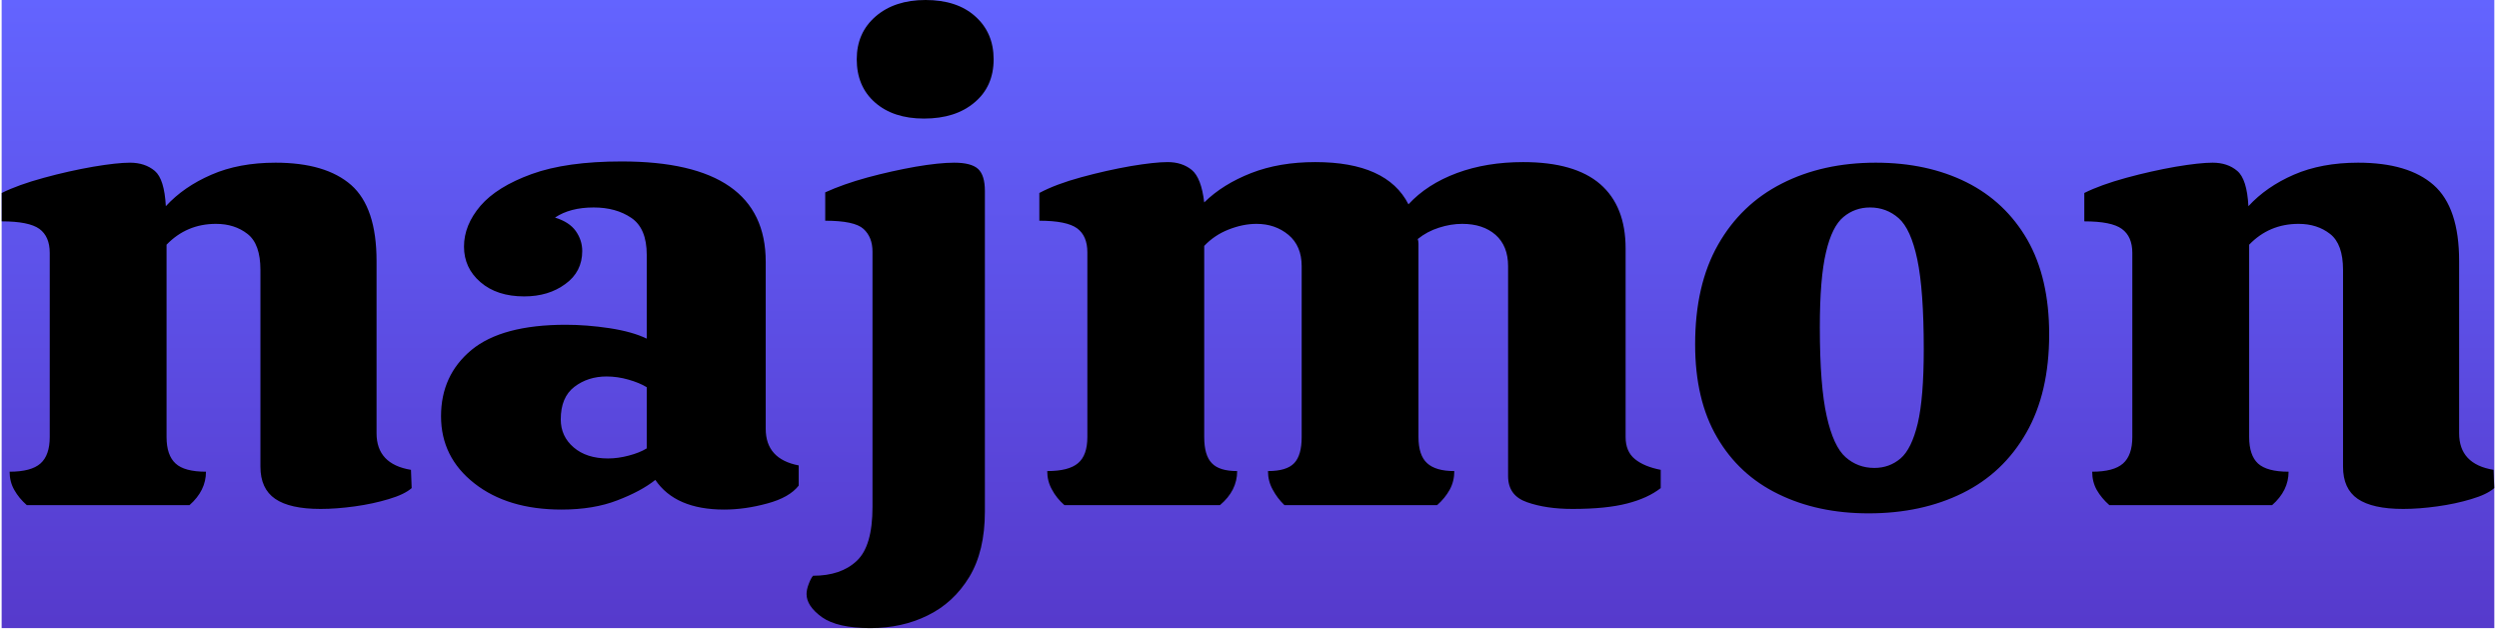
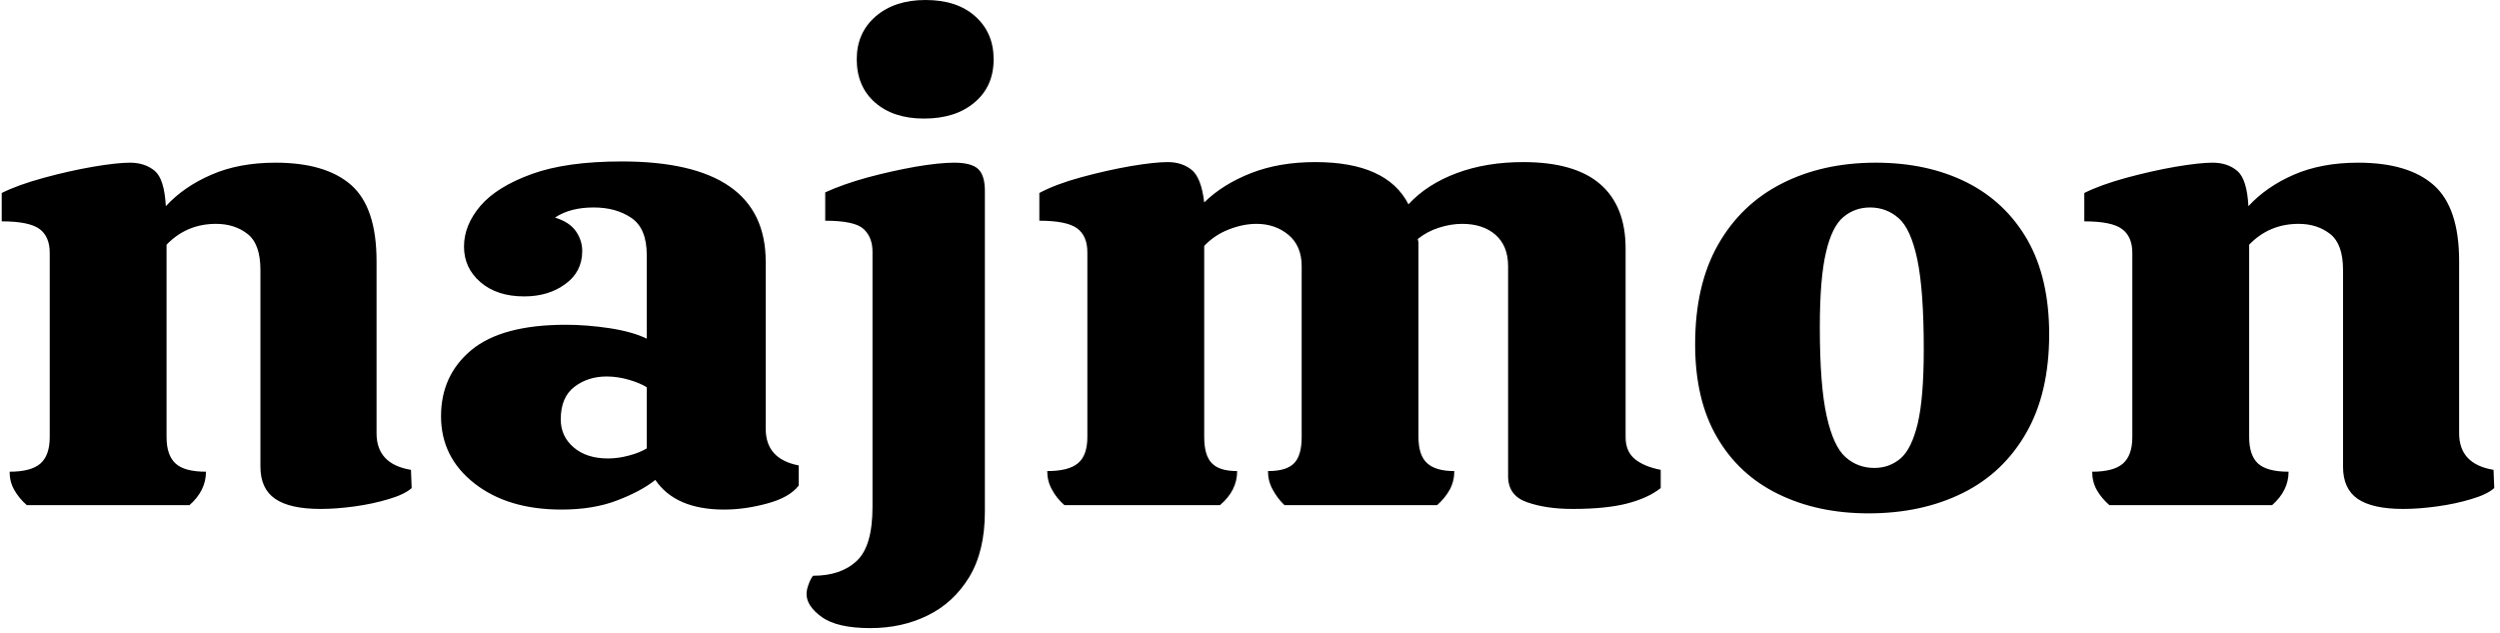
<svg xmlns="http://www.w3.org/2000/svg" xmlns:xlink="http://www.w3.org/1999/xlink" width="261" height="66" viewBox="0 0 261 66" fill="none">
  <symbol id="logo-symbol-wordmark">
-     <path d="M 0.172 0 L 260.512 0 L 260.512 65.574 L 0.172 65.574 Z M 0.172 0 " fill="url(#paint0_linear_89_11)" />
-     <path d="M 19.789 52.738 L 2.801 52.738 C 2.25 52.254 1.816 51.727 1.496 51.156 C 1.168 50.586 1.004 49.949 1.004 49.246 C 2.5 49.246 3.574 48.961 4.223 48.391 C 4.871 47.82 5.195 46.898 5.195 45.625 L 5.195 26.402 C 5.195 25.262 4.836 24.426 4.117 23.898 C 3.387 23.371 2.074 23.109 0.18 23.109 L 0.18 20.148 C 1.328 19.574 2.789 19.051 4.566 18.566 C 6.332 18.082 8.055 17.699 9.73 17.406 C 11.398 17.125 12.68 16.984 13.578 16.984 C 14.625 16.984 15.488 17.273 16.168 17.844 C 16.836 18.414 17.219 19.641 17.32 21.527 C 18.566 20.168 20.156 19.07 22.082 18.238 C 23.996 17.402 26.227 16.984 28.773 16.984 C 32.266 16.984 34.902 17.762 36.676 19.316 C 38.445 20.879 39.328 23.527 39.328 27.258 L 39.328 45.23 C 39.328 47.383 40.523 48.656 42.922 49.051 L 42.996 50.957 C 42.496 51.398 41.699 51.781 40.602 52.105 C 39.504 52.438 38.32 52.691 37.051 52.867 C 35.773 53.043 34.586 53.133 33.488 53.133 C 31.344 53.133 29.762 52.781 28.742 52.078 C 27.715 51.375 27.199 50.258 27.199 48.719 L 27.199 28.18 C 27.199 26.379 26.754 25.129 25.855 24.426 C 24.957 23.723 23.859 23.371 22.559 23.371 C 20.516 23.371 18.793 24.098 17.395 25.547 L 17.395 45.625 C 17.395 46.898 17.711 47.82 18.34 48.391 C 18.957 48.961 20.016 49.246 21.512 49.246 C 21.512 50.562 20.938 51.727 19.789 52.738 Z M 58.641 53.199 C 54.898 53.199 51.863 52.285 49.539 50.457 C 47.223 48.641 46.062 46.305 46.062 43.453 C 46.062 40.602 47.121 38.297 49.238 36.539 C 51.363 34.785 54.648 33.906 59.09 33.906 C 60.535 33.906 62.059 34.023 63.656 34.262 C 65.25 34.508 66.551 34.871 67.547 35.355 L 67.547 26.598 C 67.547 24.754 67.008 23.469 65.93 22.742 C 64.863 22.02 63.555 21.66 62.008 21.66 C 60.359 21.66 59.016 22.012 57.965 22.715 C 58.965 23.02 59.688 23.492 60.137 24.125 C 60.586 24.766 60.809 25.457 60.809 26.203 C 60.809 27.652 60.223 28.801 59.043 29.652 C 57.875 30.516 56.445 30.945 54.746 30.945 C 52.852 30.945 51.328 30.449 50.18 29.457 C 49.035 28.473 48.461 27.234 48.461 25.742 C 48.461 24.25 49.035 22.832 50.18 21.488 C 51.328 20.156 53.109 19.051 55.527 18.172 C 57.949 17.293 61.086 16.855 64.926 16.855 C 74.957 16.855 79.973 20.344 79.973 27.324 L 79.973 44.77 C 79.973 46.875 81.121 48.148 83.418 48.59 L 83.418 50.695 C 82.766 51.531 81.668 52.152 80.121 52.566 C 78.574 52.988 77.078 53.199 75.633 53.199 C 72.238 53.199 69.844 52.164 68.445 50.102 C 67.449 50.895 66.125 51.605 64.477 52.234 C 62.832 52.875 60.887 53.199 58.641 53.199 Z M 63.504 47.863 C 64.203 47.863 64.926 47.762 65.676 47.562 C 66.426 47.367 67.047 47.117 67.547 46.812 L 67.547 40.426 C 67.047 40.117 66.41 39.855 65.633 39.633 C 64.863 39.414 64.105 39.305 63.355 39.305 C 62.059 39.305 60.934 39.664 59.988 40.387 C 59.039 41.113 58.566 42.246 58.566 43.781 C 58.566 44.969 59.016 45.941 59.914 46.707 C 60.809 47.477 62.008 47.863 63.504 47.863 Z M 96.5 12.379 C 94.363 12.379 92.656 11.816 91.379 10.691 C 90.113 9.578 89.48 8.074 89.48 6.188 C 89.48 4.344 90.137 2.852 91.457 1.711 C 92.781 0.57 94.52 0 96.664 0 C 98.859 0 100.594 0.57 101.859 1.711 C 103.137 2.852 103.777 4.344 103.777 6.188 C 103.777 8.074 103.113 9.578 101.785 10.691 C 100.469 11.816 98.707 12.379 96.5 12.379 Z M 90.902 65.574 C 88.605 65.574 86.918 65.191 85.84 64.43 C 84.773 63.656 84.238 62.855 84.238 62.02 C 84.238 61.711 84.312 61.359 84.465 60.965 C 84.613 60.57 84.762 60.285 84.914 60.109 C 86.859 60.109 88.383 59.594 89.48 58.555 C 90.578 57.531 91.125 55.656 91.125 52.934 L 91.125 26.27 C 91.125 25.262 90.812 24.469 90.184 23.898 C 89.562 23.328 88.23 23.043 86.188 23.043 L 86.188 20.082 C 87.434 19.512 88.906 18.992 90.602 18.527 C 92.297 18.07 93.969 17.699 95.617 17.406 C 97.266 17.125 98.613 16.984 99.66 16.984 C 100.855 16.984 101.691 17.207 102.16 17.645 C 102.629 18.082 102.863 18.852 102.863 19.949 L 102.863 53.395 C 102.863 56.16 102.32 58.441 101.23 60.242 C 100.133 62.043 98.68 63.379 96.875 64.258 C 95.09 65.137 93.098 65.574 90.902 65.574 Z M 164.242 53.133 C 162.398 53.133 160.816 52.898 159.496 52.434 C 158.168 51.977 157.508 51.07 157.508 49.707 L 157.508 27.785 C 157.508 26.379 157.07 25.289 156.203 24.52 C 155.324 23.754 154.164 23.371 152.715 23.371 C 151.918 23.371 151.109 23.504 150.289 23.77 C 149.461 24.031 148.723 24.426 148.074 24.953 C 148.125 25.129 148.148 25.289 148.148 25.441 C 148.148 25.598 148.148 25.766 148.148 25.941 L 148.148 45.625 C 148.148 46.898 148.449 47.809 149.047 48.352 C 149.648 48.906 150.594 49.18 151.891 49.18 C 151.891 49.883 151.734 50.527 151.414 51.117 C 151.082 51.715 150.645 52.254 150.094 52.738 L 134.152 52.738 C 133.652 52.254 133.242 51.715 132.926 51.117 C 132.594 50.527 132.43 49.883 132.43 49.18 C 133.727 49.18 134.641 48.906 135.168 48.352 C 135.688 47.809 135.949 46.898 135.949 45.625 L 135.949 27.785 C 135.949 26.379 135.488 25.289 134.57 24.52 C 133.645 23.754 132.531 23.371 131.234 23.371 C 130.285 23.371 129.312 23.57 128.312 23.965 C 127.316 24.359 126.469 24.93 125.77 25.676 L 125.77 45.625 C 125.77 46.898 126.031 47.809 126.562 48.352 C 127.082 48.906 127.965 49.18 129.211 49.18 C 129.211 50.543 128.613 51.727 127.414 52.738 L 111.172 52.738 C 110.621 52.254 110.188 51.715 109.871 51.117 C 109.539 50.527 109.375 49.883 109.375 49.18 C 110.871 49.18 111.945 48.906 112.594 48.352 C 113.242 47.809 113.566 46.898 113.566 45.625 L 113.566 26.336 C 113.566 25.195 113.207 24.359 112.488 23.832 C 111.762 23.309 110.449 23.043 108.551 23.043 L 108.551 20.148 C 109.699 19.531 111.16 18.984 112.938 18.5 C 114.703 18.02 116.426 17.633 118.102 17.34 C 119.77 17.062 121.051 16.922 121.949 16.922 C 122.949 16.922 123.789 17.191 124.465 17.738 C 125.133 18.289 125.57 19.422 125.77 21.133 C 127.066 19.859 128.703 18.84 130.68 18.066 C 132.645 17.301 134.875 16.922 137.371 16.922 C 142.359 16.922 145.605 18.391 147.102 21.332 C 148.398 19.926 150.086 18.84 152.16 18.066 C 154.227 17.301 156.531 16.922 159.078 16.922 C 162.672 16.922 165.355 17.688 167.133 19.227 C 168.898 20.762 169.781 23 169.781 25.941 L 169.781 45.625 C 169.781 46.637 170.105 47.402 170.754 47.93 C 171.402 48.457 172.301 48.828 173.449 49.051 L 173.449 50.957 C 172.551 51.66 171.379 52.195 169.934 52.566 C 168.484 52.941 166.59 53.133 164.242 53.133 Z M 195.156 53.594 C 191.613 53.594 188.469 52.922 185.727 51.578 C 182.98 50.242 180.852 48.27 179.332 45.652 C 177.805 43.047 177.043 39.809 177.043 35.949 C 177.043 31.82 177.84 28.355 179.438 25.547 C 181.035 22.734 183.254 20.605 186.102 19.16 C 188.945 17.711 192.215 16.984 195.906 16.984 C 199.5 16.984 202.656 17.668 205.383 19.027 C 208.098 20.387 210.219 22.395 211.746 25.043 C 213.262 27.703 214.02 30.988 214.02 34.895 C 214.02 38.977 213.223 42.41 211.625 45.191 C 210.027 47.984 207.809 50.082 204.965 51.484 C 202.117 52.891 198.852 53.594 195.156 53.594 Z M 195.758 48.852 C 196.805 48.852 197.719 48.523 198.496 47.863 C 199.266 47.207 199.863 45.984 200.293 44.203 C 200.711 42.43 200.922 39.855 200.922 36.473 C 200.922 32.348 200.695 29.219 200.246 27.086 C 199.797 24.961 199.148 23.527 198.301 22.781 C 197.453 22.035 196.453 21.66 195.309 21.66 C 194.258 21.66 193.336 21.988 192.539 22.648 C 191.738 23.309 191.129 24.535 190.711 26.336 C 190.281 28.137 190.066 30.746 190.066 34.172 C 190.066 38.254 190.309 41.348 190.785 43.453 C 191.254 45.559 191.914 46.988 192.762 47.734 C 193.609 48.48 194.609 48.852 195.758 48.852 Z M 237.301 52.738 L 220.309 52.738 C 219.758 52.254 219.32 51.727 218.992 51.156 C 218.672 50.586 218.512 49.949 218.512 49.246 C 220.008 49.246 221.082 48.961 221.73 48.391 C 222.379 47.82 222.703 46.898 222.703 45.625 L 222.703 26.402 C 222.703 25.262 222.34 24.426 221.609 23.898 C 220.891 23.371 219.586 23.109 217.688 23.109 L 217.688 20.148 C 218.836 19.574 220.293 19.051 222.059 18.566 C 223.836 18.082 225.559 17.699 227.227 17.406 C 228.902 17.125 230.188 16.984 231.086 16.984 C 232.137 16.984 232.992 17.273 233.664 17.844 C 234.34 18.414 234.73 19.641 234.828 21.527 C 236.078 20.168 237.66 19.07 239.574 18.238 C 241.5 17.402 243.738 16.984 246.281 16.984 C 249.777 16.984 252.406 17.762 254.172 19.316 C 255.949 20.879 256.836 23.527 256.836 27.258 L 256.836 45.23 C 256.836 47.383 258.035 48.656 260.43 49.051 L 260.504 50.957 C 260.004 51.398 259.207 51.781 258.109 52.105 C 257.012 52.438 255.824 52.691 254.547 52.867 C 253.277 53.043 252.098 53.133 251 53.133 C 248.852 53.133 247.266 52.781 246.238 52.078 C 245.219 51.375 244.711 50.258 244.711 48.719 L 244.711 28.18 C 244.711 26.379 244.262 25.129 243.363 24.426 C 242.465 23.723 241.367 23.371 240.07 23.371 C 238.023 23.371 236.301 24.098 234.906 25.547 L 234.906 45.625 C 234.906 46.898 235.215 47.82 235.832 48.391 C 236.461 48.961 237.523 49.246 239.023 49.246 C 239.023 50.562 238.449 51.727 237.301 52.738 Z M 237.301 52.738 " fill="currentColor" />
+     <path d="M 0.172 0 L 260.512 0 L 260.512 65.574 L 0.172 65.574 Z M 0.172 0 " />
+     <path style=" stroke:none;fill-rule:nonzero;fill:rgb(0%,0%,0%);fill-opacity:1;" d="M 19.789 52.738 L 2.801 52.738 C 2.25 52.254 1.816 51.727 1.496 51.156 C 1.168 50.586 1.004 49.949 1.004 49.246 C 2.5 49.246 3.574 48.961 4.223 48.391 C 4.871 47.82 5.195 46.898 5.195 45.625 L 5.195 26.402 C 5.195 25.262 4.836 24.426 4.117 23.898 C 3.387 23.371 2.074 23.109 0.18 23.109 L 0.18 20.148 C 1.328 19.574 2.789 19.051 4.566 18.566 C 6.332 18.082 8.055 17.699 9.73 17.406 C 11.398 17.125 12.68 16.984 13.578 16.984 C 14.625 16.984 15.488 17.273 16.168 17.844 C 16.836 18.414 17.219 19.641 17.32 21.527 C 18.566 20.168 20.156 19.07 22.082 18.238 C 23.996 17.402 26.227 16.984 28.773 16.984 C 32.266 16.984 34.902 17.762 36.676 19.316 C 38.445 20.879 39.328 23.527 39.328 27.258 L 39.328 45.23 C 39.328 47.383 40.523 48.656 42.922 49.051 L 42.996 50.957 C 42.496 51.398 41.699 51.781 40.602 52.105 C 39.504 52.438 38.32 52.691 37.051 52.867 C 35.773 53.043 34.586 53.133 33.488 53.133 C 31.344 53.133 29.762 52.781 28.742 52.078 C 27.715 51.375 27.199 50.258 27.199 48.719 L 27.199 28.18 C 27.199 26.379 26.754 25.129 25.855 24.426 C 24.957 23.723 23.859 23.371 22.559 23.371 C 20.516 23.371 18.793 24.098 17.395 25.547 L 17.395 45.625 C 17.395 46.898 17.711 47.82 18.34 48.391 C 18.957 48.961 20.016 49.246 21.512 49.246 C 21.512 50.562 20.938 51.727 19.789 52.738 Z M 58.641 53.199 C 54.898 53.199 51.863 52.285 49.539 50.457 C 47.223 48.641 46.062 46.305 46.062 43.453 C 46.062 40.602 47.121 38.297 49.238 36.539 C 51.363 34.785 54.648 33.906 59.09 33.906 C 60.535 33.906 62.059 34.023 63.656 34.262 C 65.25 34.508 66.551 34.871 67.547 35.355 L 67.547 26.598 C 67.547 24.754 67.008 23.469 65.93 22.742 C 64.863 22.02 63.555 21.66 62.008 21.66 C 60.359 21.66 59.016 22.012 57.965 22.715 C 58.965 23.02 59.688 23.492 60.137 24.125 C 60.586 24.766 60.809 25.457 60.809 26.203 C 60.809 27.652 60.223 28.801 59.043 29.652 C 57.875 30.516 56.445 30.945 54.746 30.945 C 52.852 30.945 51.328 30.449 50.18 29.457 C 49.035 28.473 48.461 27.234 48.461 25.742 C 48.461 24.25 49.035 22.832 50.18 21.488 C 51.328 20.156 53.109 19.051 55.527 18.172 C 57.949 17.293 61.086 16.855 64.926 16.855 C 74.957 16.855 79.973 20.344 79.973 27.324 L 79.973 44.77 C 79.973 46.875 81.121 48.148 83.418 48.59 L 83.418 50.695 C 82.766 51.531 81.668 52.152 80.121 52.566 C 78.574 52.988 77.078 53.199 75.633 53.199 C 72.238 53.199 69.844 52.164 68.445 50.102 C 67.449 50.895 66.125 51.605 64.477 52.234 C 62.832 52.875 60.887 53.199 58.641 53.199 Z M 63.504 47.863 C 64.203 47.863 64.926 47.762 65.676 47.562 C 66.426 47.367 67.047 47.117 67.547 46.812 L 67.547 40.426 C 67.047 40.117 66.41 39.855 65.633 39.633 C 64.863 39.414 64.105 39.305 63.355 39.305 C 62.059 39.305 60.934 39.664 59.988 40.387 C 59.039 41.113 58.566 42.246 58.566 43.781 C 58.566 44.969 59.016 45.941 59.914 46.707 C 60.809 47.477 62.008 47.863 63.504 47.863 Z M 96.5 12.379 C 94.363 12.379 92.656 11.816 91.379 10.691 C 90.113 9.578 89.48 8.074 89.48 6.188 C 89.48 4.344 90.137 2.852 91.457 1.711 C 92.781 0.57 94.52 0 96.664 0 C 98.859 0 100.594 0.57 101.859 1.711 C 103.137 2.852 103.777 4.344 103.777 6.188 C 103.777 8.074 103.113 9.578 101.785 10.691 C 100.469 11.816 98.707 12.379 96.5 12.379 Z M 90.902 65.574 C 88.605 65.574 86.918 65.191 85.84 64.43 C 84.773 63.656 84.238 62.855 84.238 62.02 C 84.238 61.711 84.312 61.359 84.465 60.965 C 84.613 60.57 84.762 60.285 84.914 60.109 C 86.859 60.109 88.383 59.594 89.48 58.555 C 90.578 57.531 91.125 55.656 91.125 52.934 L 91.125 26.27 C 91.125 25.262 90.812 24.469 90.184 23.898 C 89.562 23.328 88.23 23.043 86.188 23.043 L 86.188 20.082 C 87.434 19.512 88.906 18.992 90.602 18.527 C 92.297 18.07 93.969 17.699 95.617 17.406 C 97.266 17.125 98.613 16.984 99.66 16.984 C 100.855 16.984 101.691 17.207 102.16 17.645 C 102.629 18.082 102.863 18.852 102.863 19.949 L 102.863 53.395 C 102.863 56.16 102.32 58.441 101.23 60.242 C 100.133 62.043 98.68 63.379 96.875 64.258 C 95.09 65.137 93.098 65.574 90.902 65.574 Z M 164.242 53.133 C 162.398 53.133 160.816 52.898 159.496 52.434 C 158.168 51.977 157.508 51.07 157.508 49.707 L 157.508 27.785 C 157.508 26.379 157.07 25.289 156.203 24.52 C 155.324 23.754 154.164 23.371 152.715 23.371 C 151.918 23.371 151.109 23.504 150.289 23.77 C 149.461 24.031 148.723 24.426 148.074 24.953 C 148.125 25.129 148.148 25.289 148.148 25.441 C 148.148 25.598 148.148 25.766 148.148 25.941 L 148.148 45.625 C 148.148 46.898 148.449 47.809 149.047 48.352 C 149.648 48.906 150.594 49.18 151.891 49.18 C 151.891 49.883 151.734 50.527 151.414 51.117 C 151.082 51.715 150.645 52.254 150.094 52.738 L 134.152 52.738 C 133.652 52.254 133.242 51.715 132.926 51.117 C 132.594 50.527 132.43 49.883 132.43 49.18 C 133.727 49.18 134.641 48.906 135.168 48.352 C 135.688 47.809 135.949 46.898 135.949 45.625 L 135.949 27.785 C 135.949 26.379 135.488 25.289 134.57 24.52 C 133.645 23.754 132.531 23.371 131.234 23.371 C 130.285 23.371 129.312 23.57 128.312 23.965 C 127.316 24.359 126.469 24.93 125.77 25.676 L 125.77 45.625 C 125.77 46.898 126.031 47.809 126.562 48.352 C 127.082 48.906 127.965 49.18 129.211 49.18 C 129.211 50.543 128.613 51.727 127.414 52.738 L 111.172 52.738 C 110.621 52.254 110.188 51.715 109.871 51.117 C 109.539 50.527 109.375 49.883 109.375 49.18 C 110.871 49.18 111.945 48.906 112.594 48.352 C 113.242 47.809 113.566 46.898 113.566 45.625 L 113.566 26.336 C 113.566 25.195 113.207 24.359 112.488 23.832 C 111.762 23.309 110.449 23.043 108.551 23.043 L 108.551 20.148 C 109.699 19.531 111.16 18.984 112.938 18.5 C 114.703 18.02 116.426 17.633 118.102 17.34 C 119.77 17.062 121.051 16.922 121.949 16.922 C 122.949 16.922 123.789 17.191 124.465 17.738 C 125.133 18.289 125.57 19.422 125.77 21.133 C 127.066 19.859 128.703 18.84 130.68 18.066 C 132.645 17.301 134.875 16.922 137.371 16.922 C 142.359 16.922 145.605 18.391 147.102 21.332 C 148.398 19.926 150.086 18.84 152.16 18.066 C 154.227 17.301 156.531 16.922 159.078 16.922 C 162.672 16.922 165.355 17.688 167.133 19.227 C 168.898 20.762 169.781 23 169.781 25.941 L 169.781 45.625 C 169.781 46.637 170.105 47.402 170.754 47.93 C 171.402 48.457 172.301 48.828 173.449 49.051 L 173.449 50.957 C 172.551 51.66 171.379 52.195 169.934 52.566 C 168.484 52.941 166.59 53.133 164.242 53.133 Z M 195.156 53.594 C 191.613 53.594 188.469 52.922 185.727 51.578 C 182.98 50.242 180.852 48.27 179.332 45.652 C 177.805 43.047 177.043 39.809 177.043 35.949 C 177.043 31.82 177.84 28.355 179.438 25.547 C 181.035 22.734 183.254 20.605 186.102 19.16 C 188.945 17.711 192.215 16.984 195.906 16.984 C 199.5 16.984 202.656 17.668 205.383 19.027 C 208.098 20.387 210.219 22.395 211.746 25.043 C 213.262 27.703 214.02 30.988 214.02 34.895 C 214.02 38.977 213.223 42.41 211.625 45.191 C 210.027 47.984 207.809 50.082 204.965 51.484 C 202.117 52.891 198.852 53.594 195.156 53.594 Z M 195.758 48.852 C 196.805 48.852 197.719 48.523 198.496 47.863 C 199.266 47.207 199.863 45.984 200.293 44.203 C 200.711 42.43 200.922 39.855 200.922 36.473 C 200.922 32.348 200.695 29.219 200.246 27.086 C 199.797 24.961 199.148 23.527 198.301 22.781 C 197.453 22.035 196.453 21.66 195.309 21.66 C 194.258 21.66 193.336 21.988 192.539 22.648 C 191.738 23.309 191.129 24.535 190.711 26.336 C 190.281 28.137 190.066 30.746 190.066 34.172 C 190.066 38.254 190.309 41.348 190.785 43.453 C 191.254 45.559 191.914 46.988 192.762 47.734 C 193.609 48.48 194.609 48.852 195.758 48.852 Z M 237.301 52.738 L 220.309 52.738 C 219.758 52.254 219.32 51.727 218.992 51.156 C 218.672 50.586 218.512 49.949 218.512 49.246 C 220.008 49.246 221.082 48.961 221.73 48.391 C 222.379 47.82 222.703 46.898 222.703 45.625 L 222.703 26.402 C 222.703 25.262 222.34 24.426 221.609 23.898 C 220.891 23.371 219.586 23.109 217.688 23.109 L 217.688 20.148 C 218.836 19.574 220.293 19.051 222.059 18.566 C 223.836 18.082 225.559 17.699 227.227 17.406 C 228.902 17.125 230.188 16.984 231.086 16.984 C 232.137 16.984 232.992 17.273 233.664 17.844 C 234.34 18.414 234.73 19.641 234.828 21.527 C 236.078 20.168 237.66 19.07 239.574 18.238 C 241.5 17.402 243.738 16.984 246.281 16.984 C 249.777 16.984 252.406 17.762 254.172 19.316 C 255.949 20.879 256.836 23.527 256.836 27.258 L 256.836 45.23 C 256.836 47.383 258.035 48.656 260.43 49.051 L 260.504 50.957 C 260.004 51.398 259.207 51.781 258.109 52.105 C 257.012 52.438 255.824 52.691 254.547 52.867 C 253.277 53.043 252.098 53.133 251 53.133 C 248.852 53.133 247.266 52.781 246.238 52.078 C 245.219 51.375 244.711 50.258 244.711 48.719 L 244.711 28.18 C 244.711 26.379 244.262 25.129 243.363 24.426 C 242.465 23.723 241.367 23.371 240.07 23.371 C 238.023 23.371 236.301 24.098 234.906 25.547 L 234.906 45.625 C 234.906 46.898 235.215 47.82 235.832 48.391 C 236.461 48.961 237.523 49.246 239.023 49.246 C 239.023 50.562 238.449 51.727 237.301 52.738 Z M 237.301 52.738 " />
    <defs>
      <linearGradient id="paint0_linear_89_11" x1="30.5" y1="0.013" x2="30.5" y2="65.013" gradientUnits="userSpaceOnUse">
        <stop stop-color="#6364FF" />
        <stop offset="1" stop-color="#563ACC" />
      </linearGradient>
    </defs>
  </symbol>
  <use xlink:href="#logo-symbol-wordmark" />
</svg>
